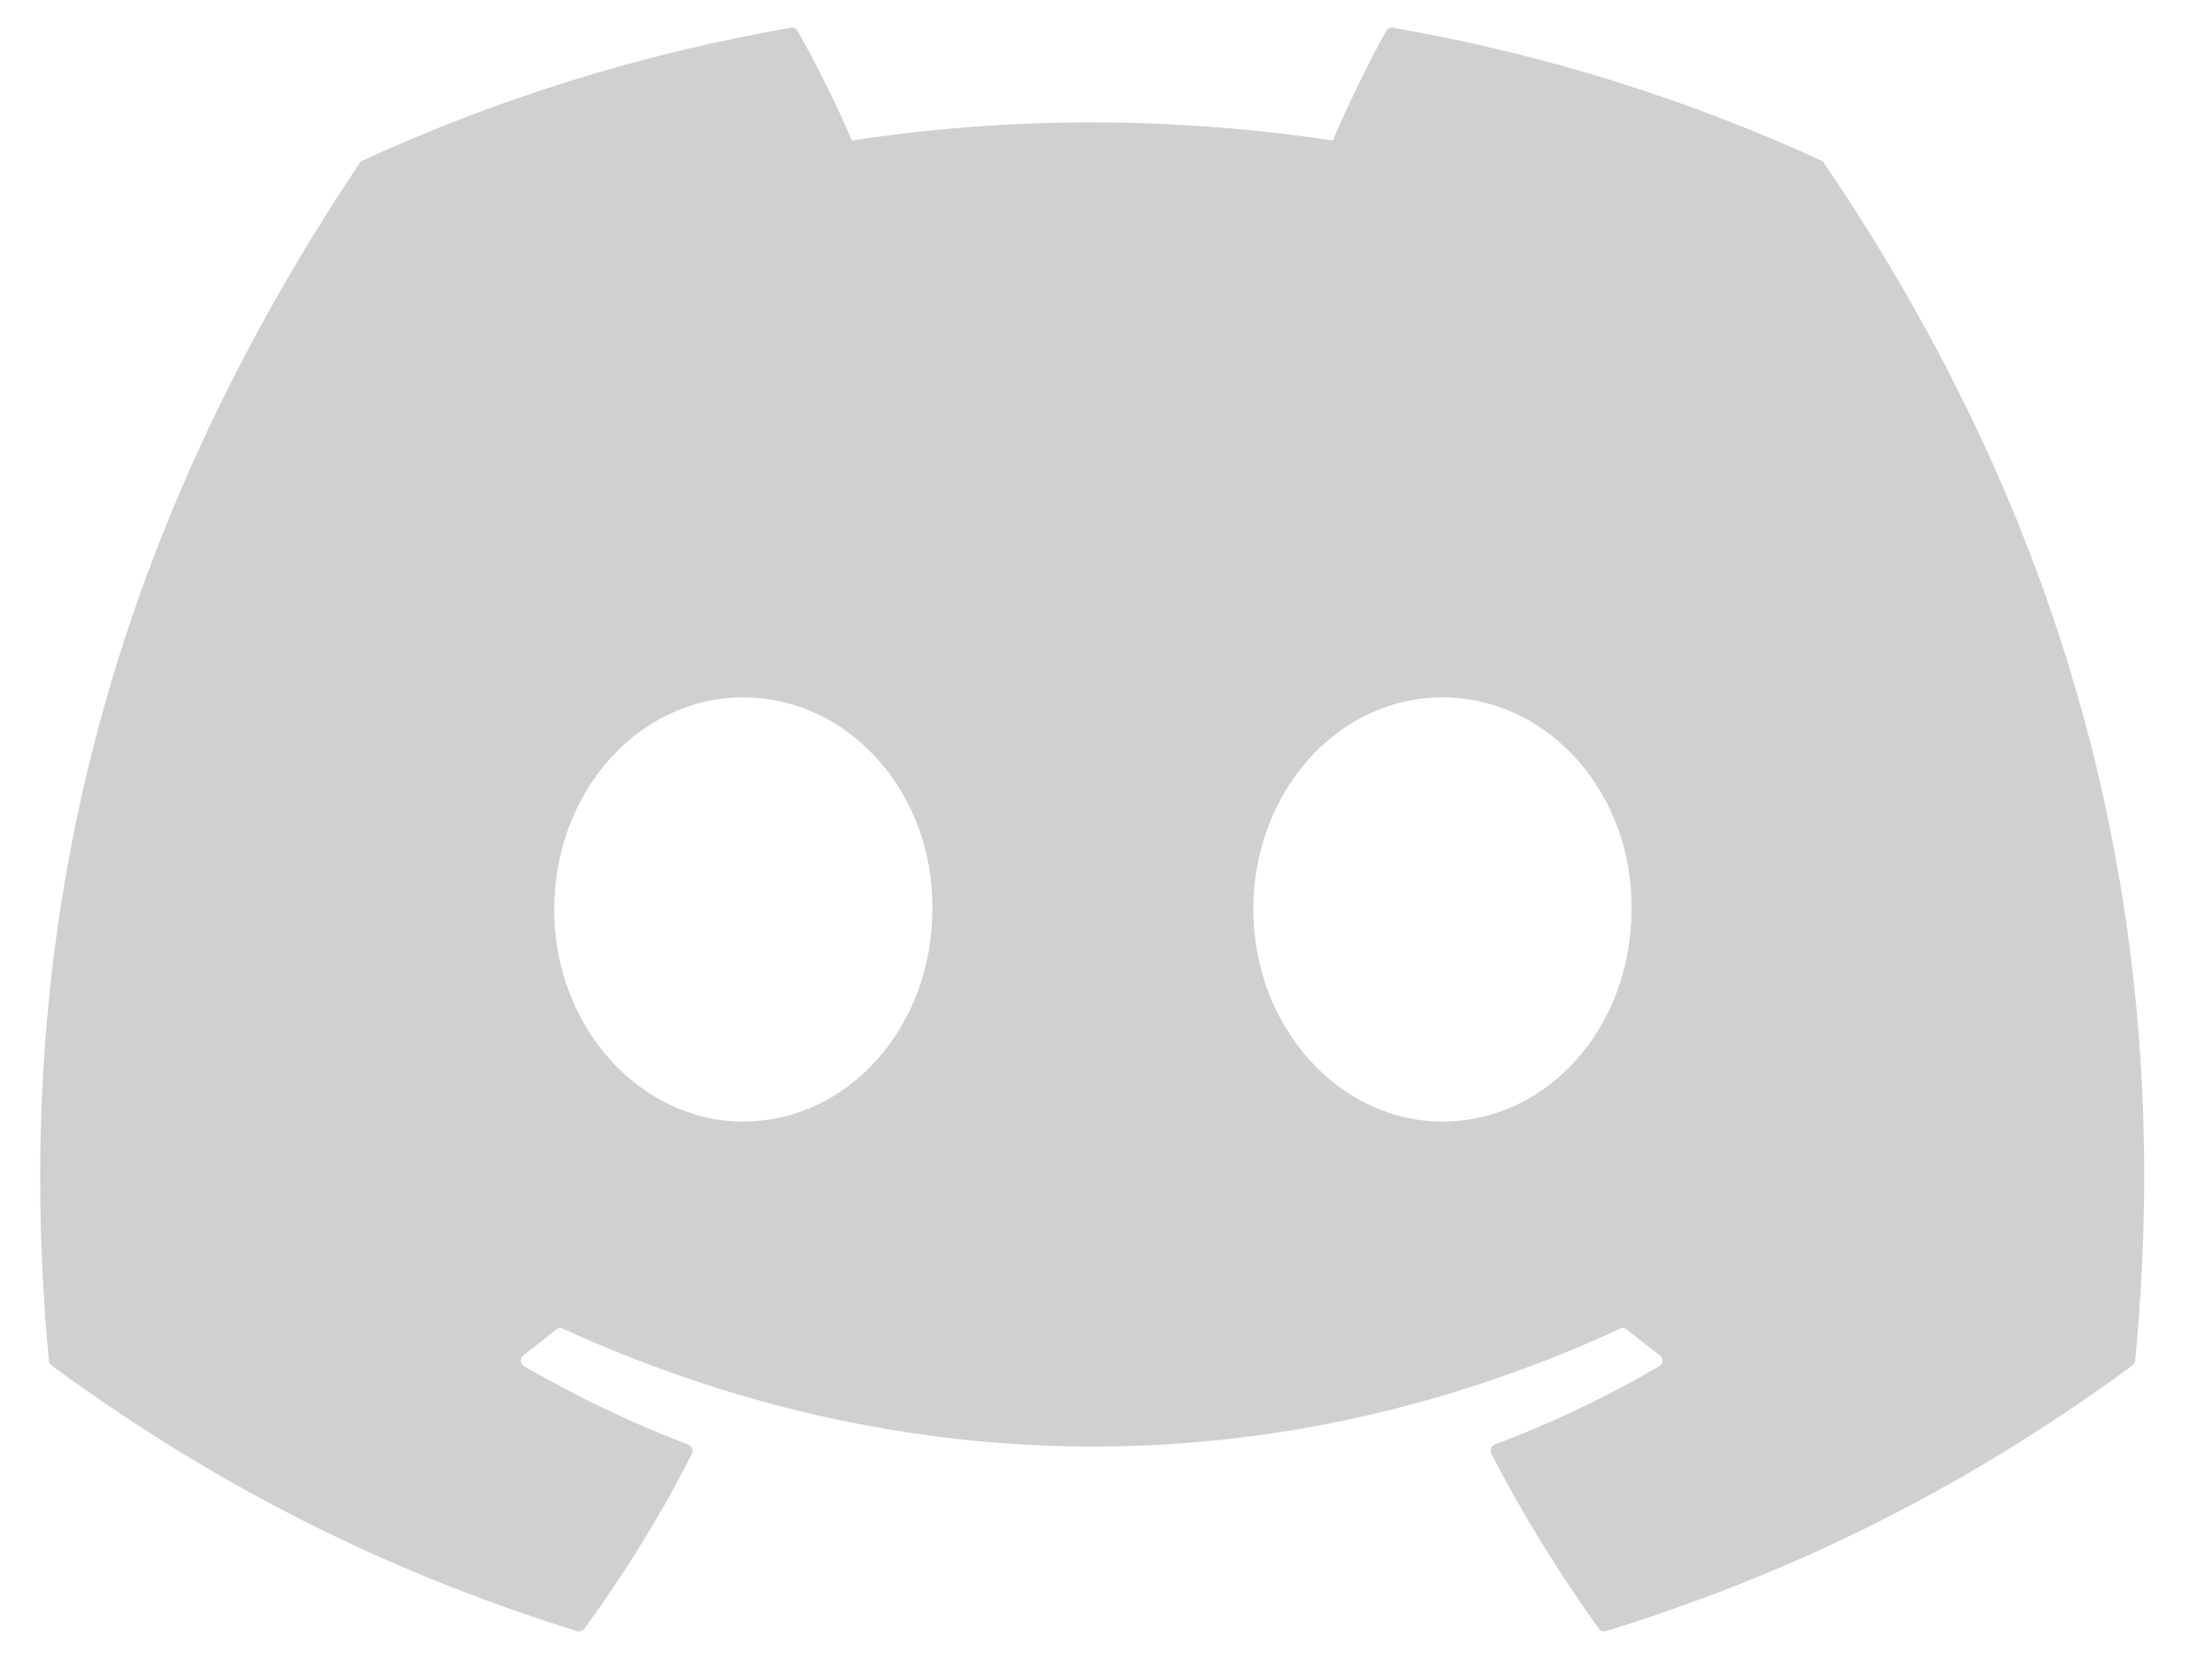
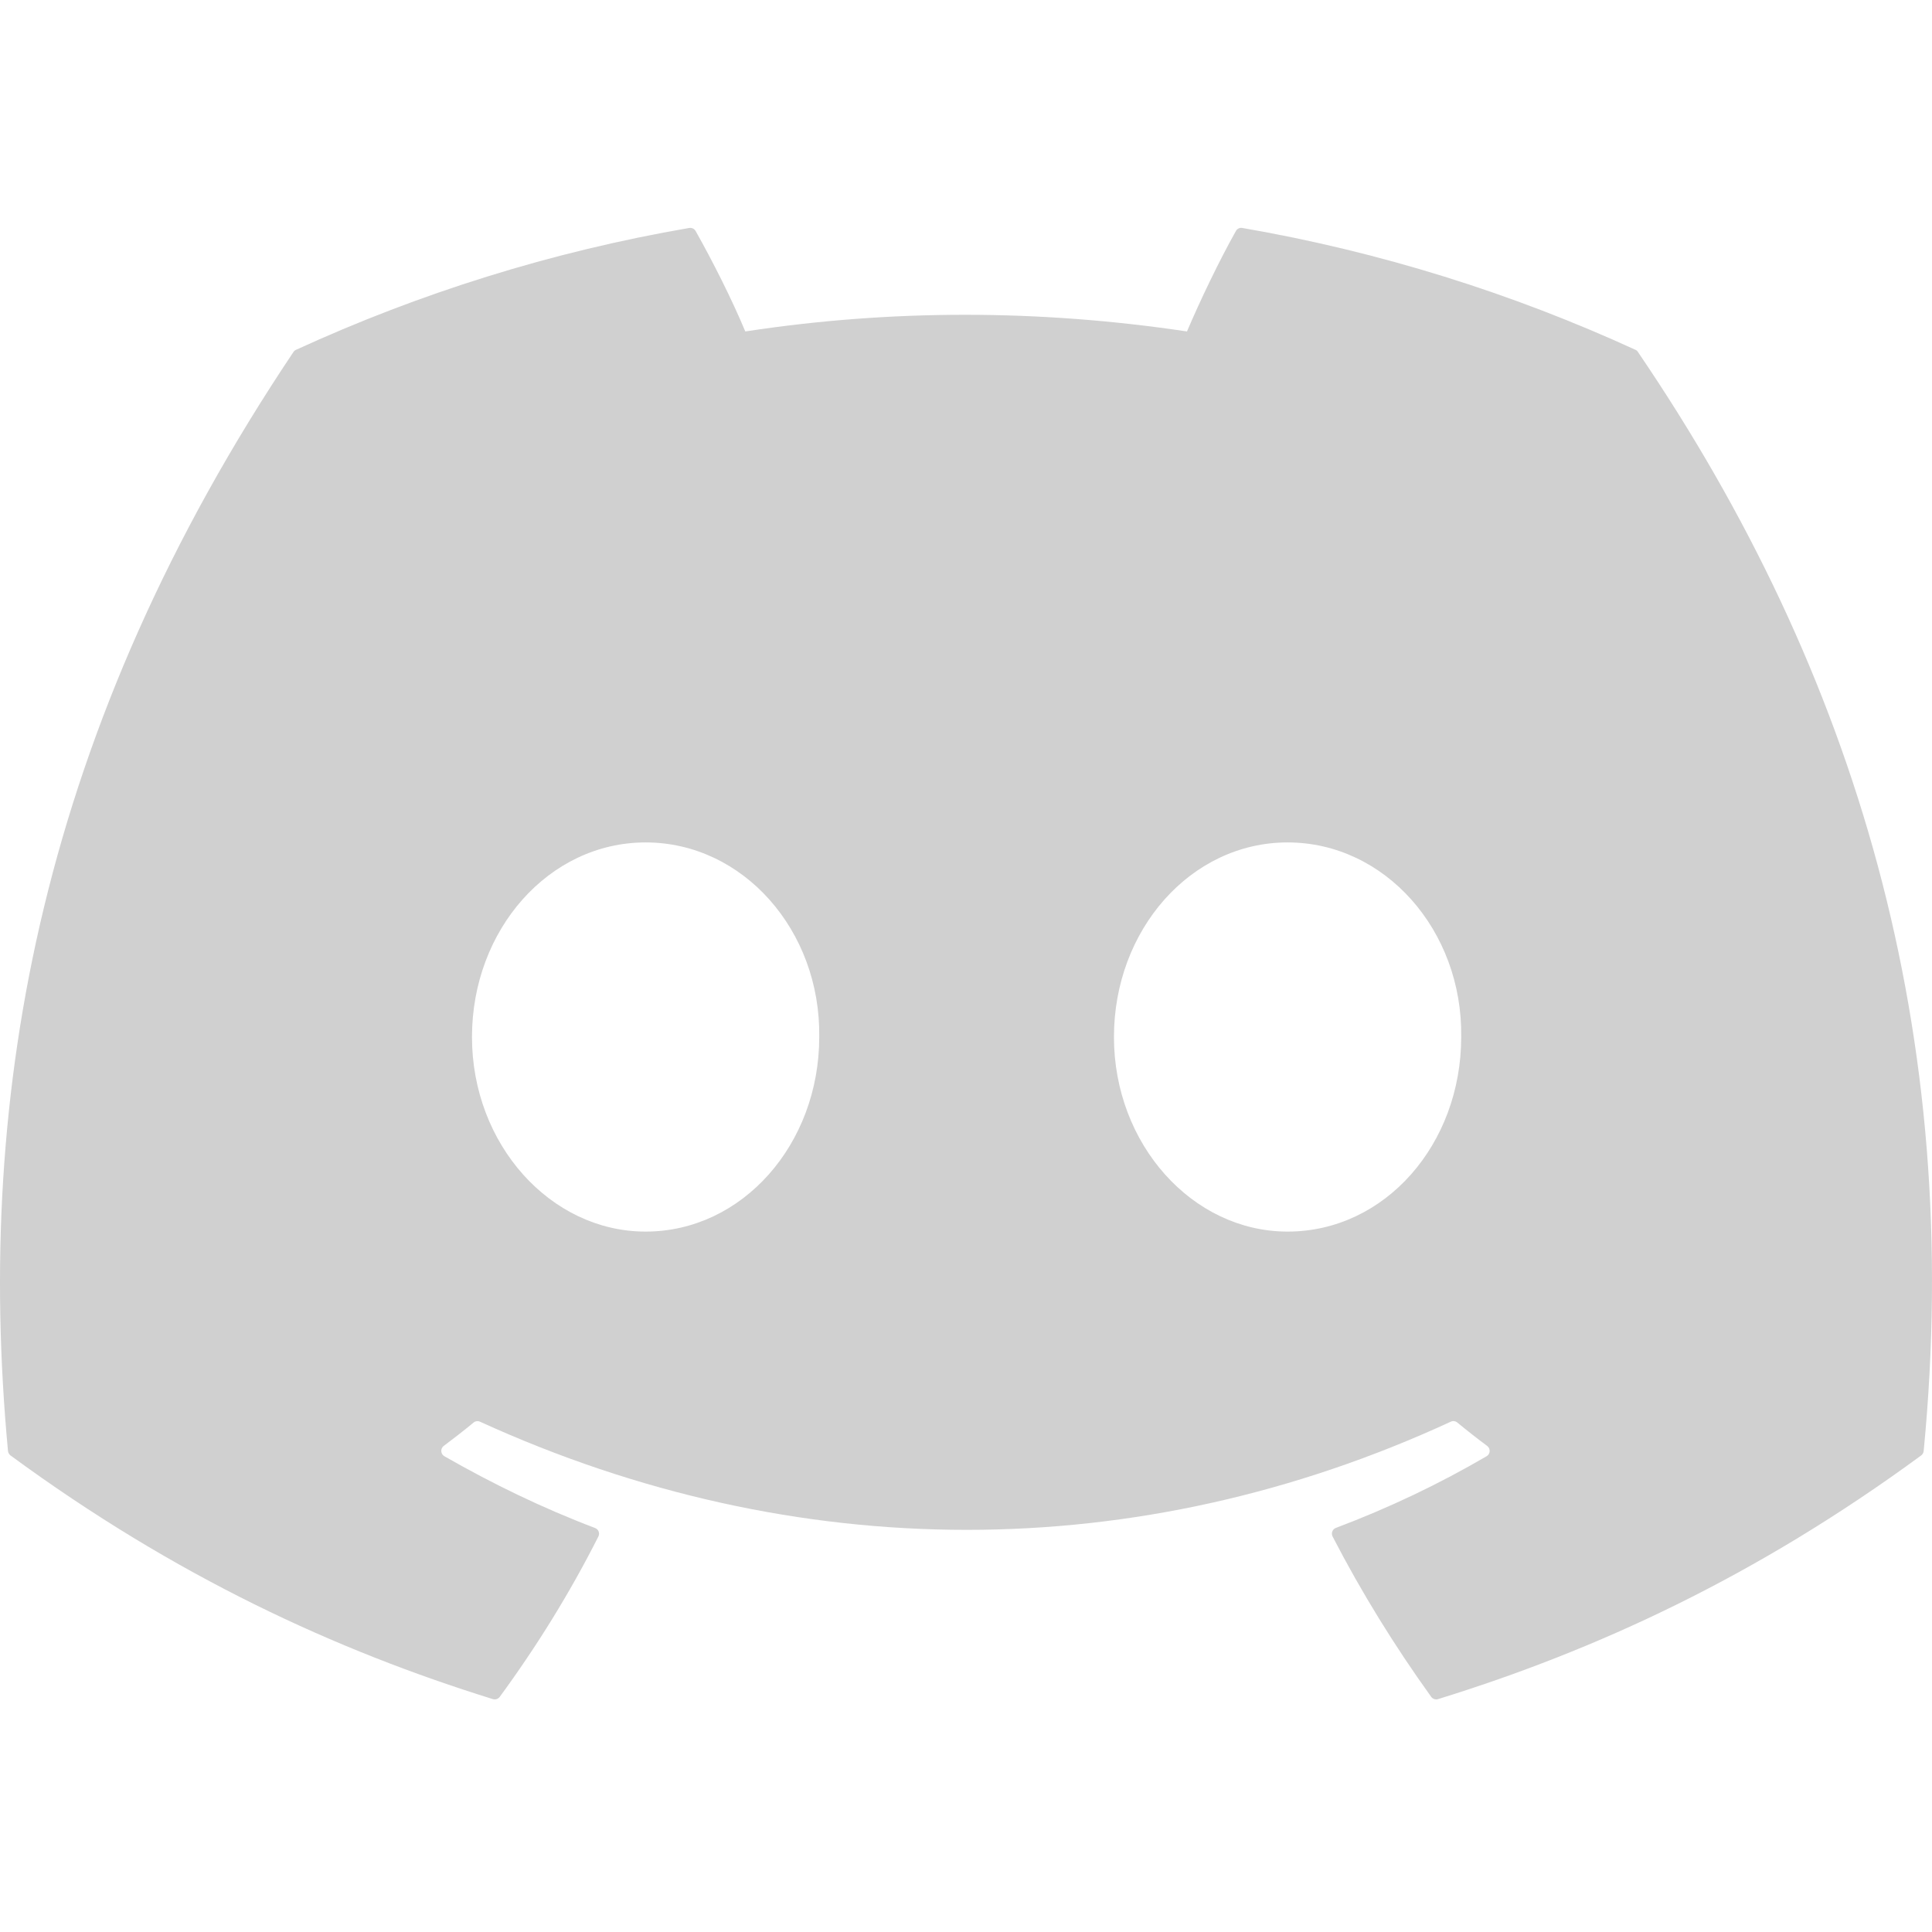
- <svg xmlns="http://www.w3.org/2000/svg" width="32" height="24" viewBox="0 0 32 24" fill="none">
-   <path d="M26.348 2.323C24.408 1.433 22.328 0.777 20.152 0.402C20.113 0.394 20.073 0.412 20.053 0.449C19.785 0.925 19.489 1.545 19.281 2.033C16.942 1.683 14.614 1.683 12.323 2.033C12.115 1.535 11.808 0.925 11.54 0.449C11.519 0.414 11.479 0.396 11.44 0.402C9.266 0.776 7.186 1.432 5.244 2.323C5.228 2.33 5.213 2.343 5.204 2.358C1.258 8.253 0.177 14.004 0.707 19.683C0.709 19.71 0.725 19.737 0.747 19.754C3.35 21.666 5.872 22.826 8.347 23.596C8.387 23.608 8.429 23.593 8.454 23.561C9.039 22.761 9.561 21.918 10.009 21.032C10.035 20.98 10.01 20.918 9.956 20.898C9.128 20.584 8.34 20.201 7.582 19.766C7.522 19.731 7.517 19.645 7.572 19.604C7.732 19.485 7.891 19.36 8.043 19.235C8.071 19.212 8.109 19.207 8.142 19.221C13.123 21.495 18.516 21.495 23.439 19.221C23.471 19.206 23.509 19.21 23.538 19.233C23.69 19.359 23.85 19.485 24.011 19.604C24.066 19.645 24.062 19.731 24.002 19.766C23.244 20.209 22.456 20.584 21.627 20.896C21.573 20.917 21.549 20.98 21.575 21.032C22.032 21.917 22.554 22.76 23.129 23.56C23.153 23.593 23.196 23.608 23.236 23.596C25.723 22.826 28.245 21.666 30.848 19.754C30.871 19.737 30.885 19.712 30.888 19.684C31.522 13.118 29.825 7.415 26.387 2.359C26.379 2.343 26.365 2.33 26.348 2.323ZM10.752 16.225C9.253 16.225 8.017 14.848 8.017 13.157C8.017 11.466 9.229 10.089 10.752 10.089C12.288 10.089 13.512 11.478 13.488 13.157C13.488 14.848 12.276 16.225 10.752 16.225ZM20.866 16.225C19.367 16.225 18.131 14.848 18.131 13.157C18.131 11.466 19.343 10.089 20.866 10.089C22.402 10.089 23.626 11.478 23.602 13.157C23.602 14.848 22.402 16.225 20.866 16.225Z" fill="#D0D0D0" />
+ <svg xmlns="http://www.w3.org/2000/svg" width="407" height="407" viewBox="0 0 407 407" fill="none">
+   <path d="M344.542 73.697C318.603 61.803 290.784 53.04 261.699 48.021C261.17 47.924 260.64 48.166 260.367 48.65C256.79 55.009 252.827 63.304 250.052 69.824C218.769 65.144 187.647 65.144 157.005 69.824C154.231 63.159 150.123 55.009 146.53 48.65C146.257 48.182 145.728 47.94 145.198 48.021C116.129 53.024 88.312 61.787 62.355 73.697C62.13 73.794 61.937 73.956 61.81 74.165C9.045 152.937 -5.409 229.772 1.682 305.655C1.714 306.026 1.923 306.382 2.211 306.608C37.024 332.155 70.745 347.664 103.841 357.943C104.37 358.105 104.932 357.911 105.269 357.476C113.097 346.793 120.076 335.527 126.059 323.682C126.412 322.988 126.075 322.165 125.354 321.89C114.285 317.694 103.744 312.578 93.606 306.769C92.803 306.3 92.739 305.154 93.477 304.606C95.611 303.008 97.745 301.346 99.782 299.667C100.151 299.361 100.664 299.296 101.098 299.49C167.705 329.879 239.818 329.879 305.64 299.49C306.073 299.28 306.587 299.345 306.971 299.651C309.008 301.33 311.142 303.008 313.293 304.606C314.029 305.154 313.981 306.3 313.18 306.769C303.041 312.691 292.501 317.694 281.416 321.874C280.694 322.149 280.373 322.988 280.726 323.682C286.838 335.511 293.817 346.775 301.5 357.46C301.821 357.911 302.399 358.105 302.928 357.943C336.185 347.664 369.906 332.155 404.718 306.608C405.023 306.382 405.215 306.042 405.247 305.671C413.734 217.942 391.034 141.737 345.072 74.181C344.96 73.956 344.768 73.794 344.542 73.697ZM136.006 259.45C115.953 259.45 99.429 241.053 99.429 218.46C99.429 195.866 115.632 177.467 136.006 177.467C156.54 177.467 172.904 196.026 172.583 218.46C172.583 241.053 156.38 259.45 136.006 259.45ZM271.244 259.45C251.192 259.45 234.668 241.053 234.668 218.46C234.668 195.866 250.871 177.467 271.244 177.467C291.779 177.467 308.142 196.026 307.822 218.46C307.822 241.053 291.779 259.45 271.244 259.45Z" fill="#D0D0D0" />
</svg>
